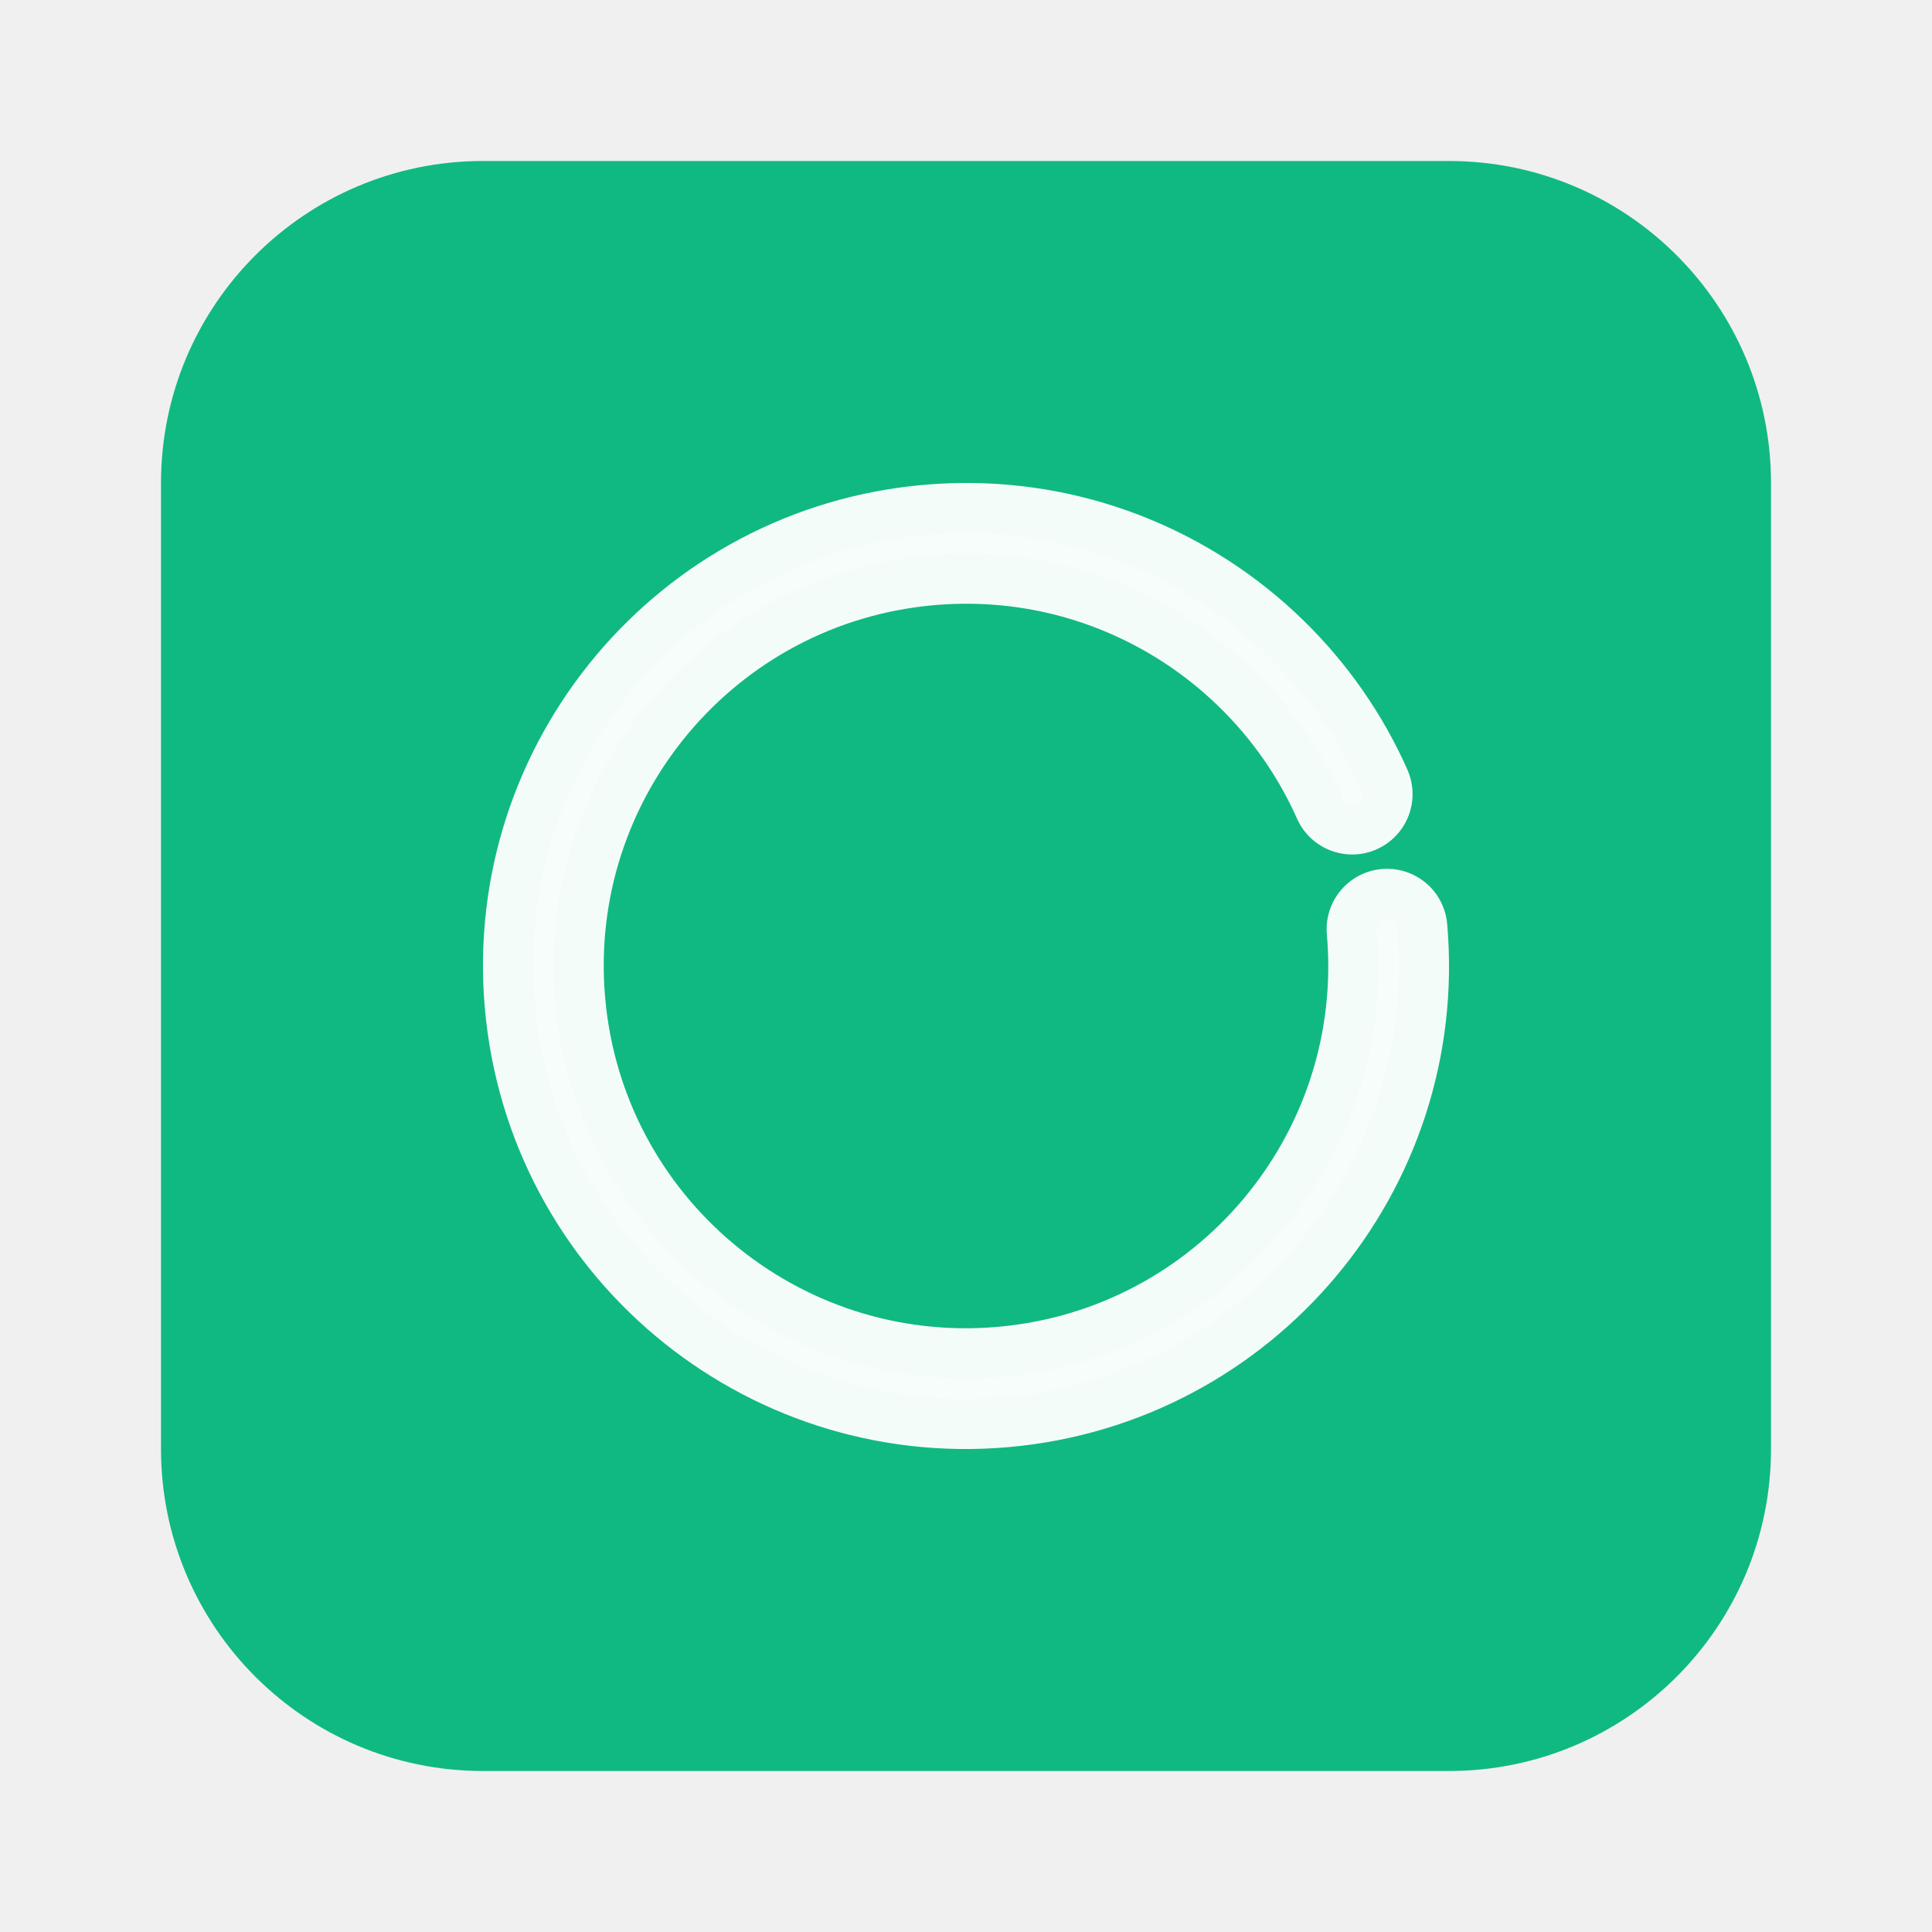
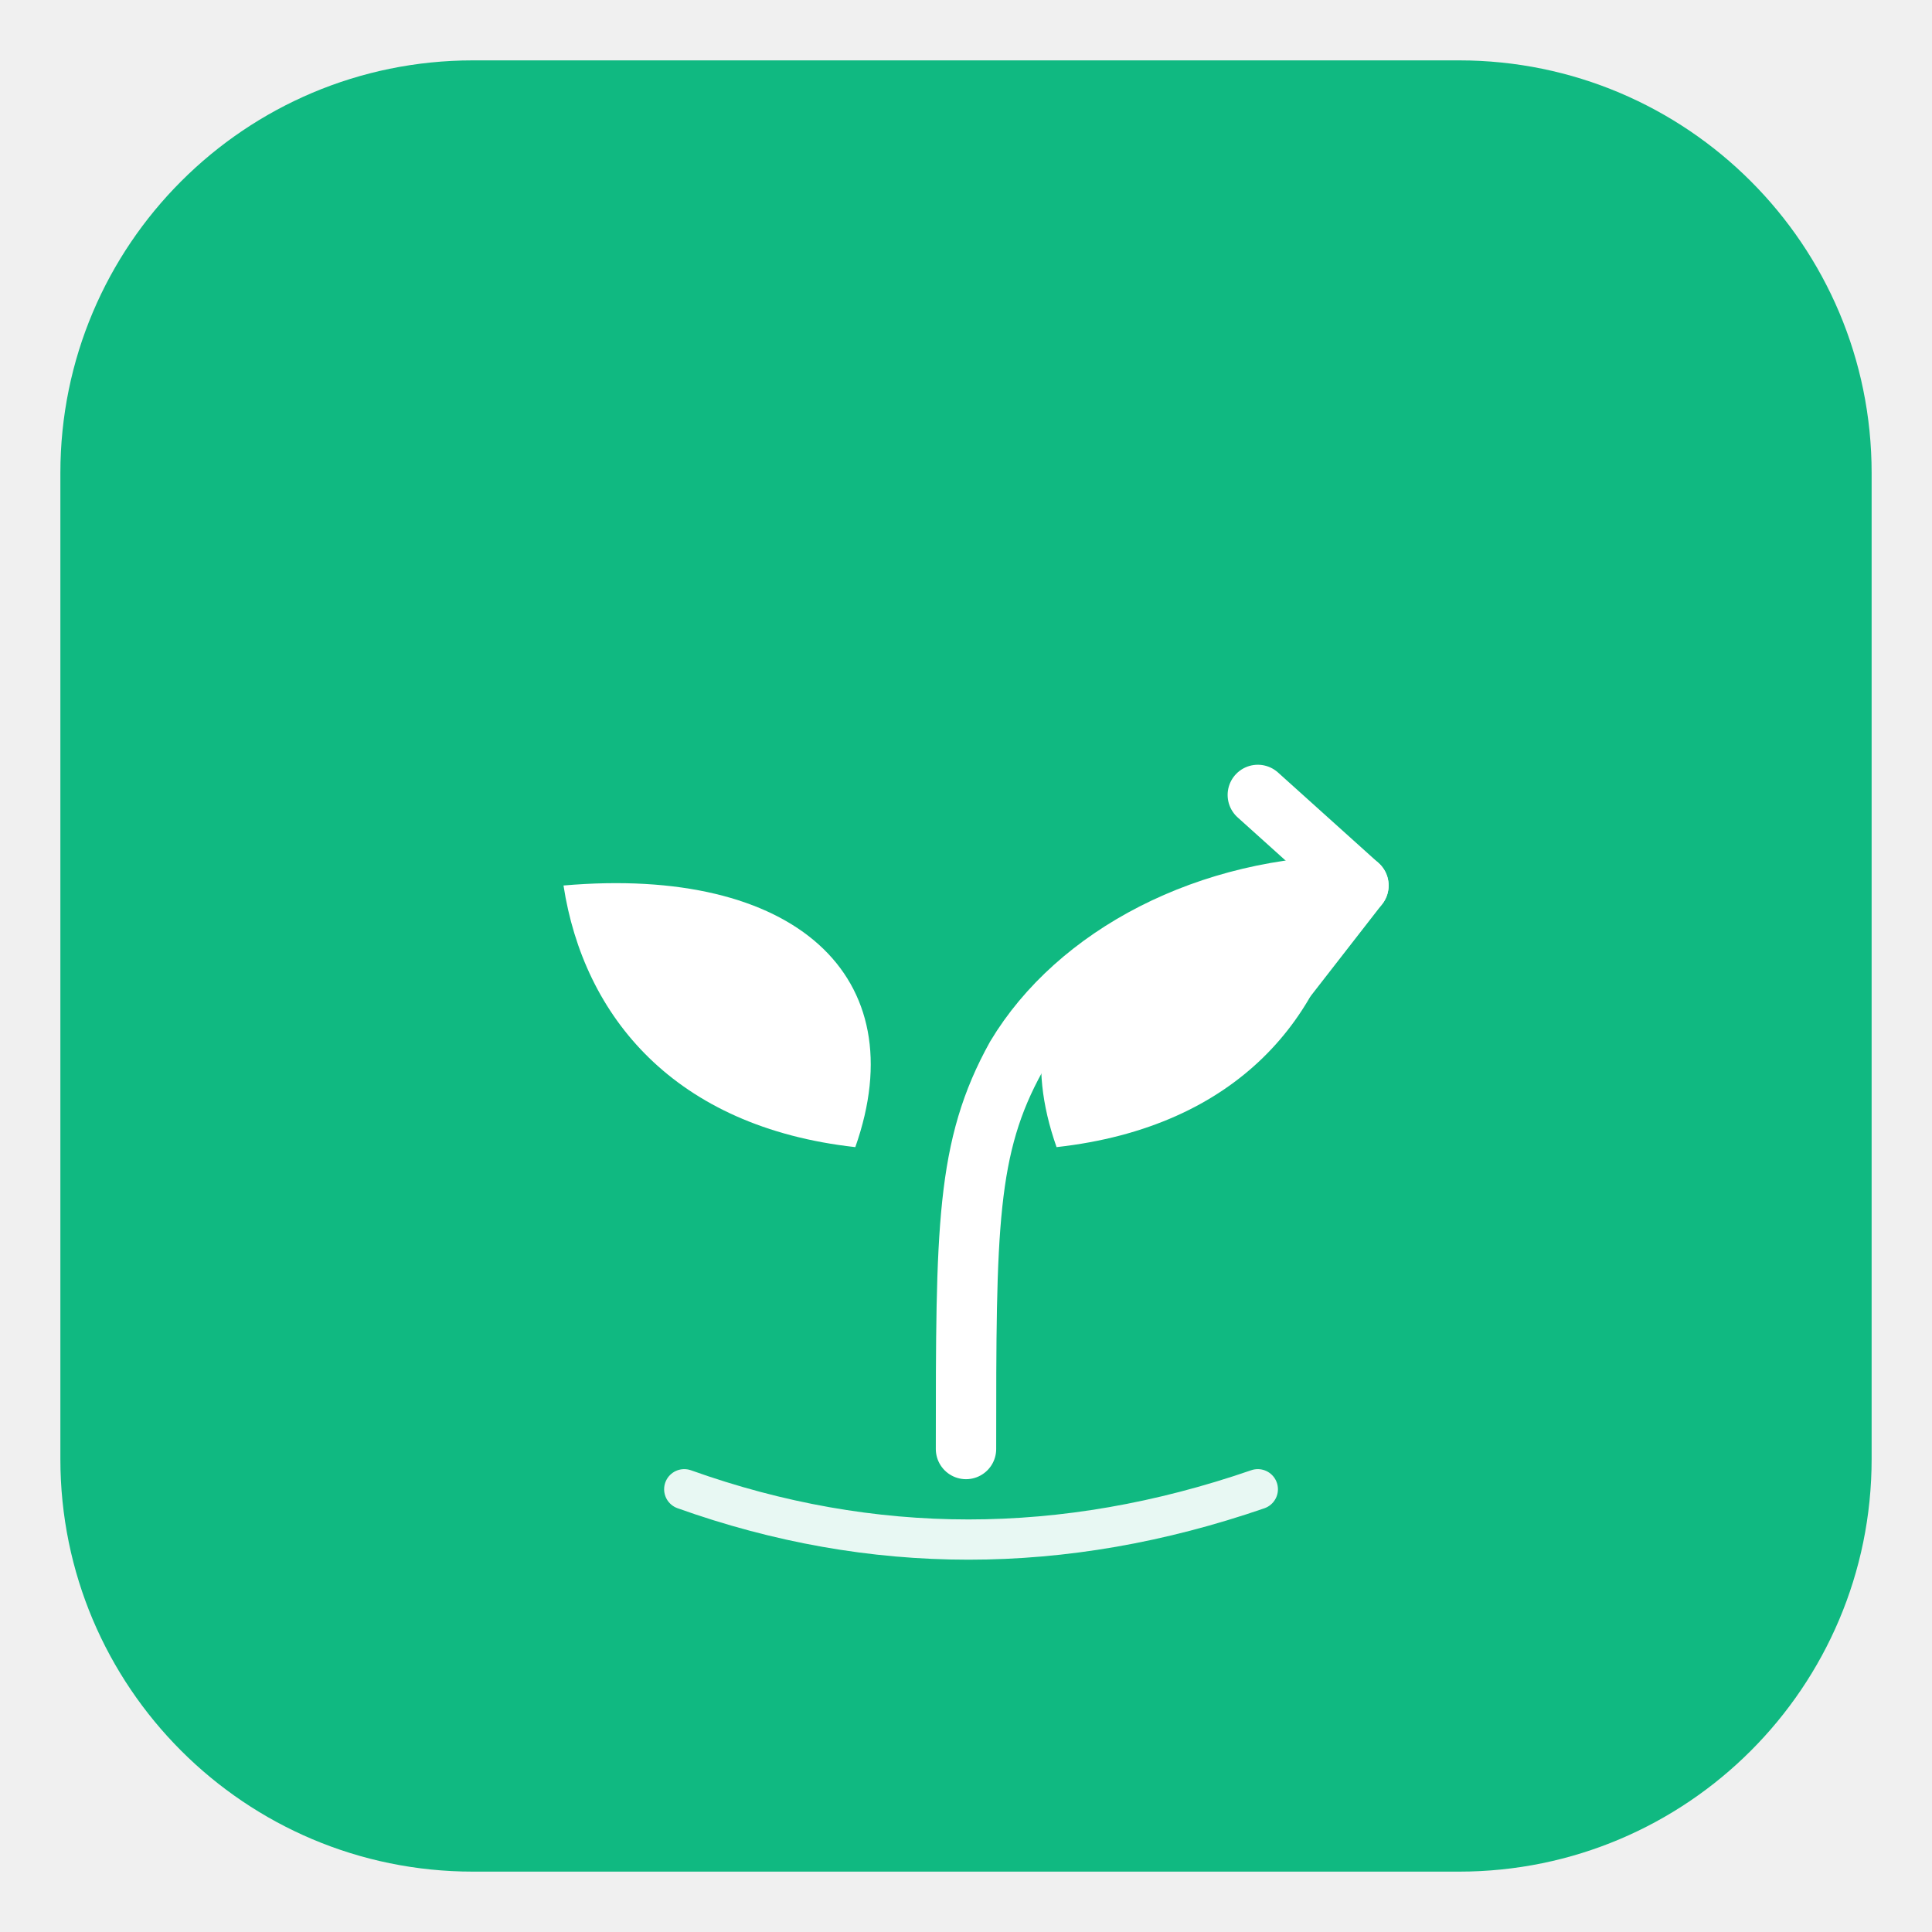
<svg xmlns="http://www.w3.org/2000/svg" width="192" height="192" viewBox="0 0 192 192">
-   <rect x="16" y="16" width="160" height="160" rx="32" fill="#10b981" />
-   <g transform="translate(96, 96)">
-     <circle cx="0" cy="0" r="42" fill="none" stroke="white" stroke-width="12" stroke-dasharray="250 14" stroke-linecap="round" transform="rotate(-5)" opacity="0.95" />
-     <circle cx="0" cy="0" r="42" fill="none" stroke="white" stroke-width="2" stroke-dasharray="250 14" stroke-linecap="round" transform="rotate(-5)" opacity="0.3" />
+   <rect x="6" y="6" width="180" height="180" rx="41" fill="#10b981" />
+   <g fill="none" stroke="#FFFFFF" stroke-linecap="round" stroke-linejoin="round">
+     <path d="M96 144 C96 122, 96 114, 101 105 C107 95, 120 88, 135 88" stroke-width="6" />
+     <path d="M135 88 L125 79 M135 88 L128 97" stroke-width="6" />
+     <path d="M85 114 C67 112, 58 101, 56 88 C79 86, 91 97, 85 114 Z" fill="#FFFFFF" stroke="none" />
+     <path d="M105 114 C123 112, 132 101, 134 88 C111 86, 99 97, 105 114 Z" fill="#FFFFFF" stroke="none" />
+     <path d="M68 148 Q96 158 125 148" stroke-width="4" opacity="0.9" />
  </g>
</svg>
